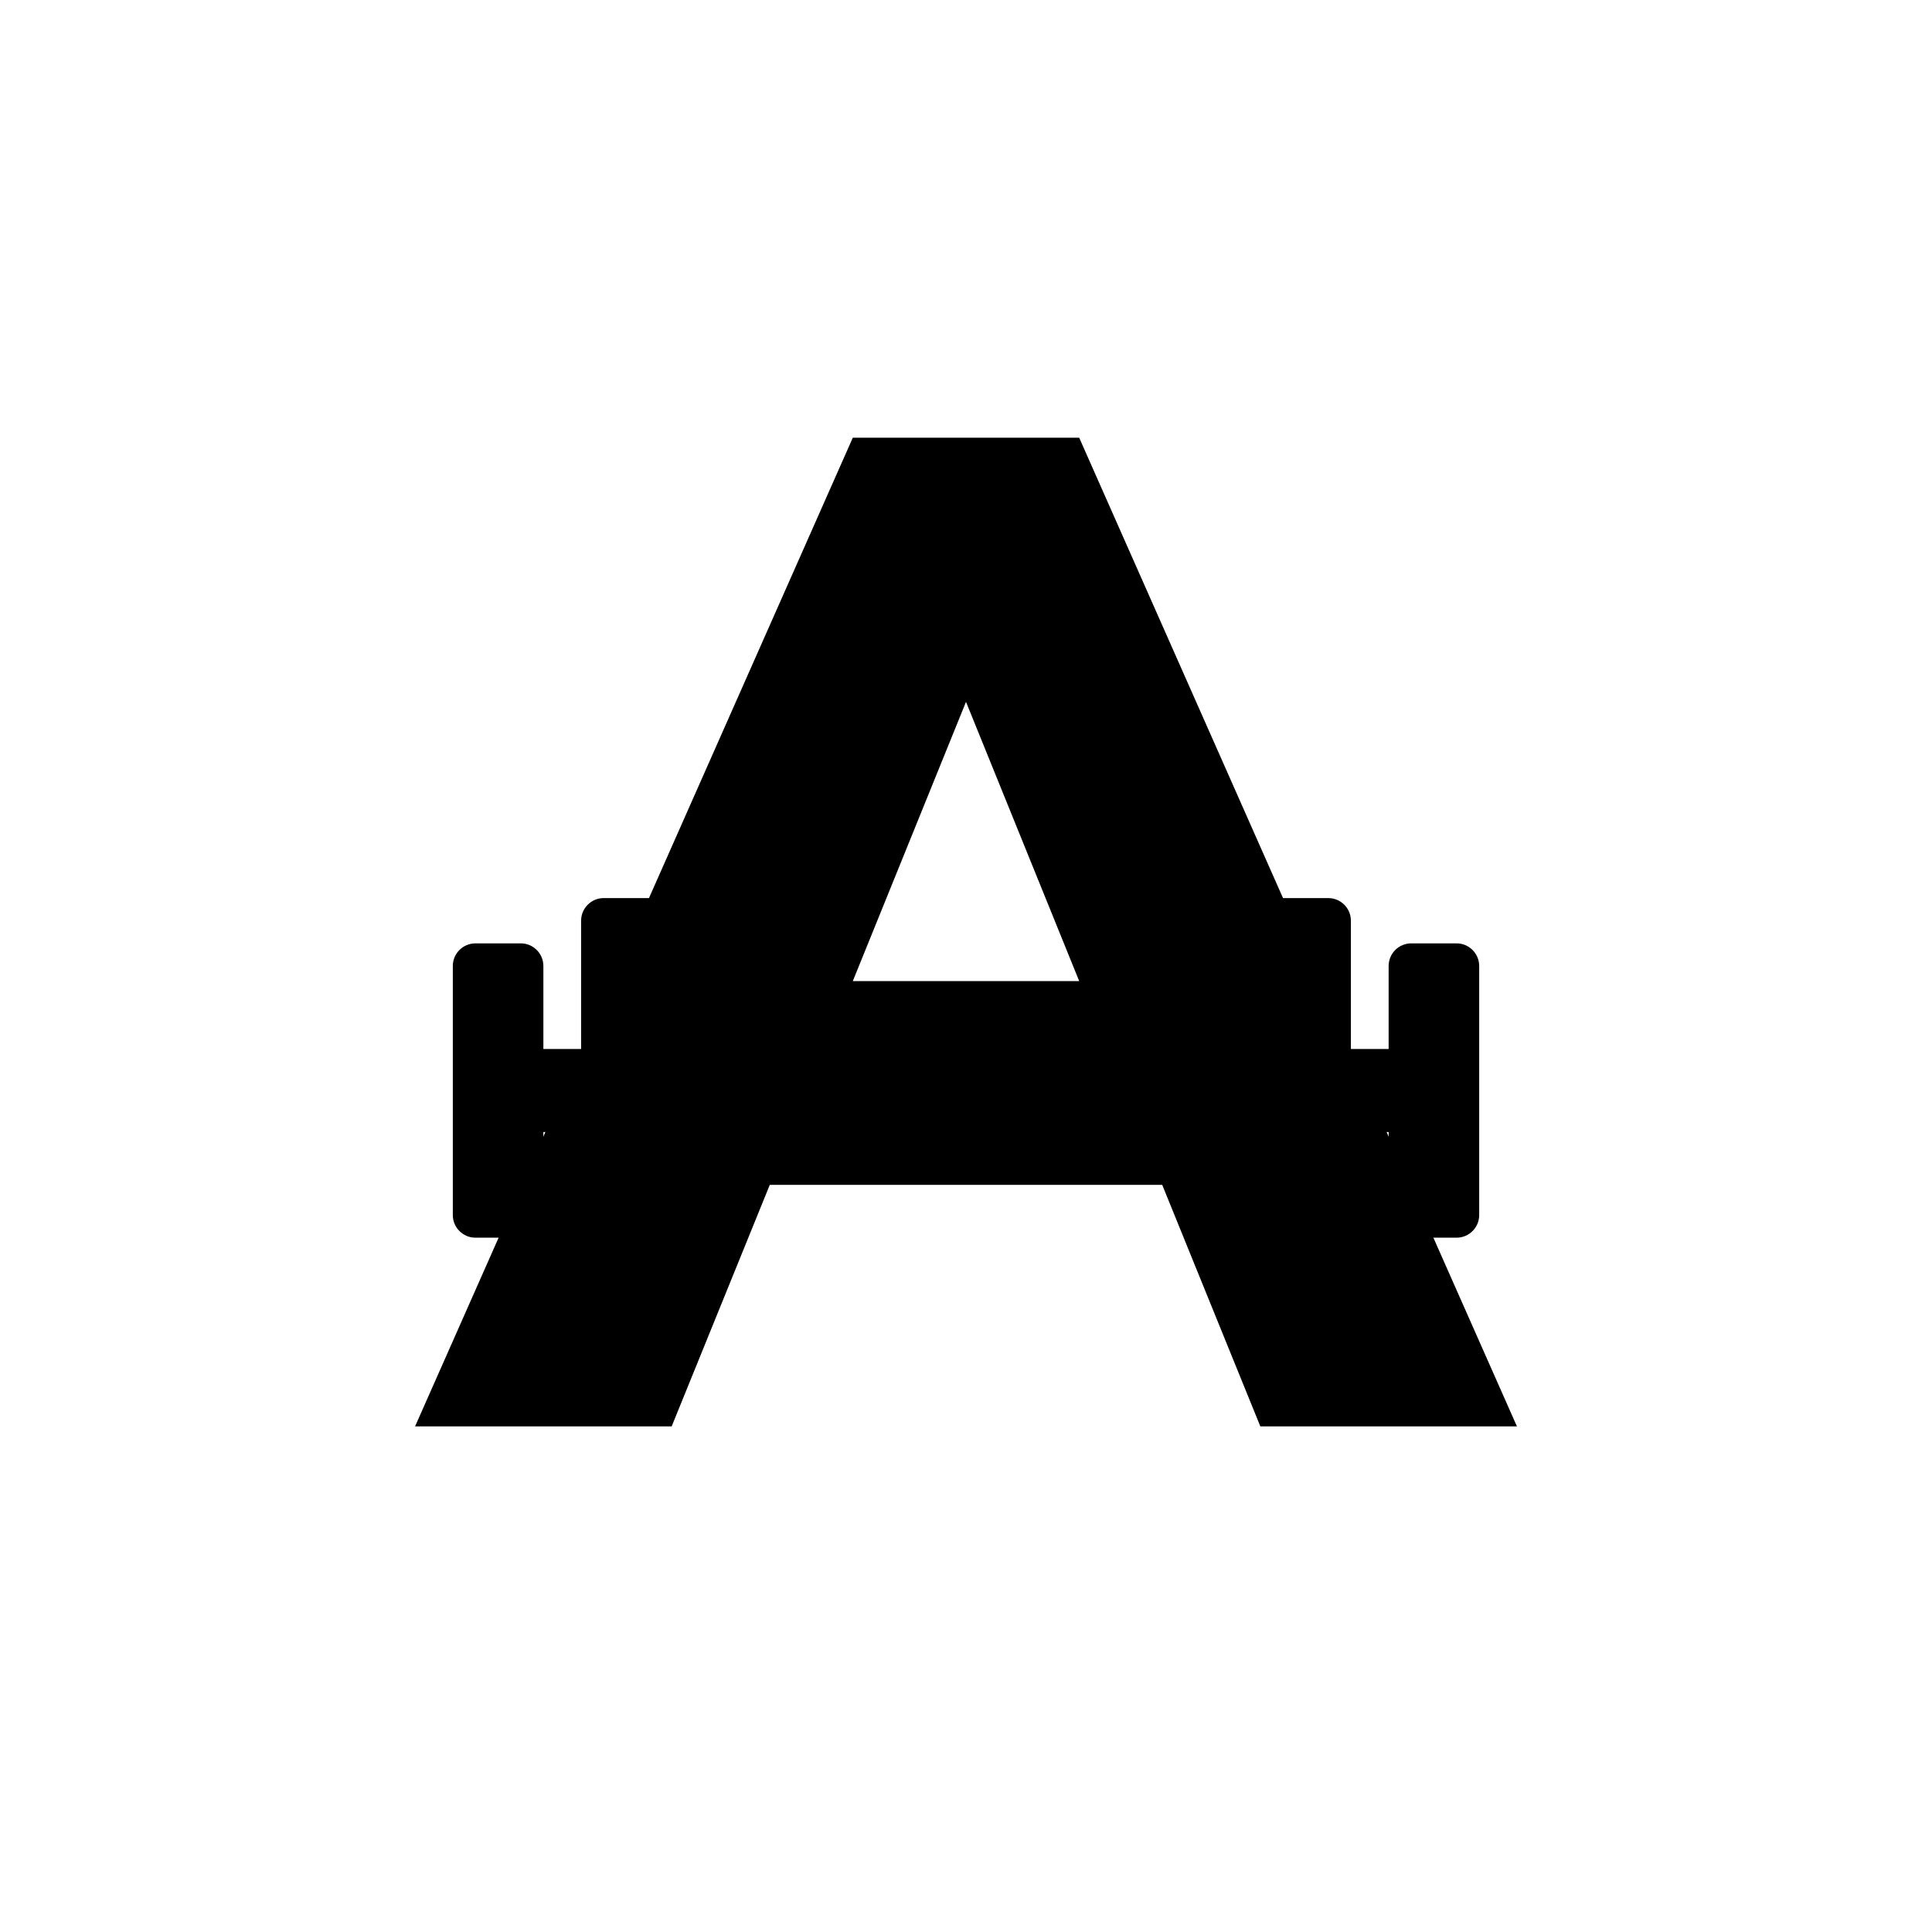
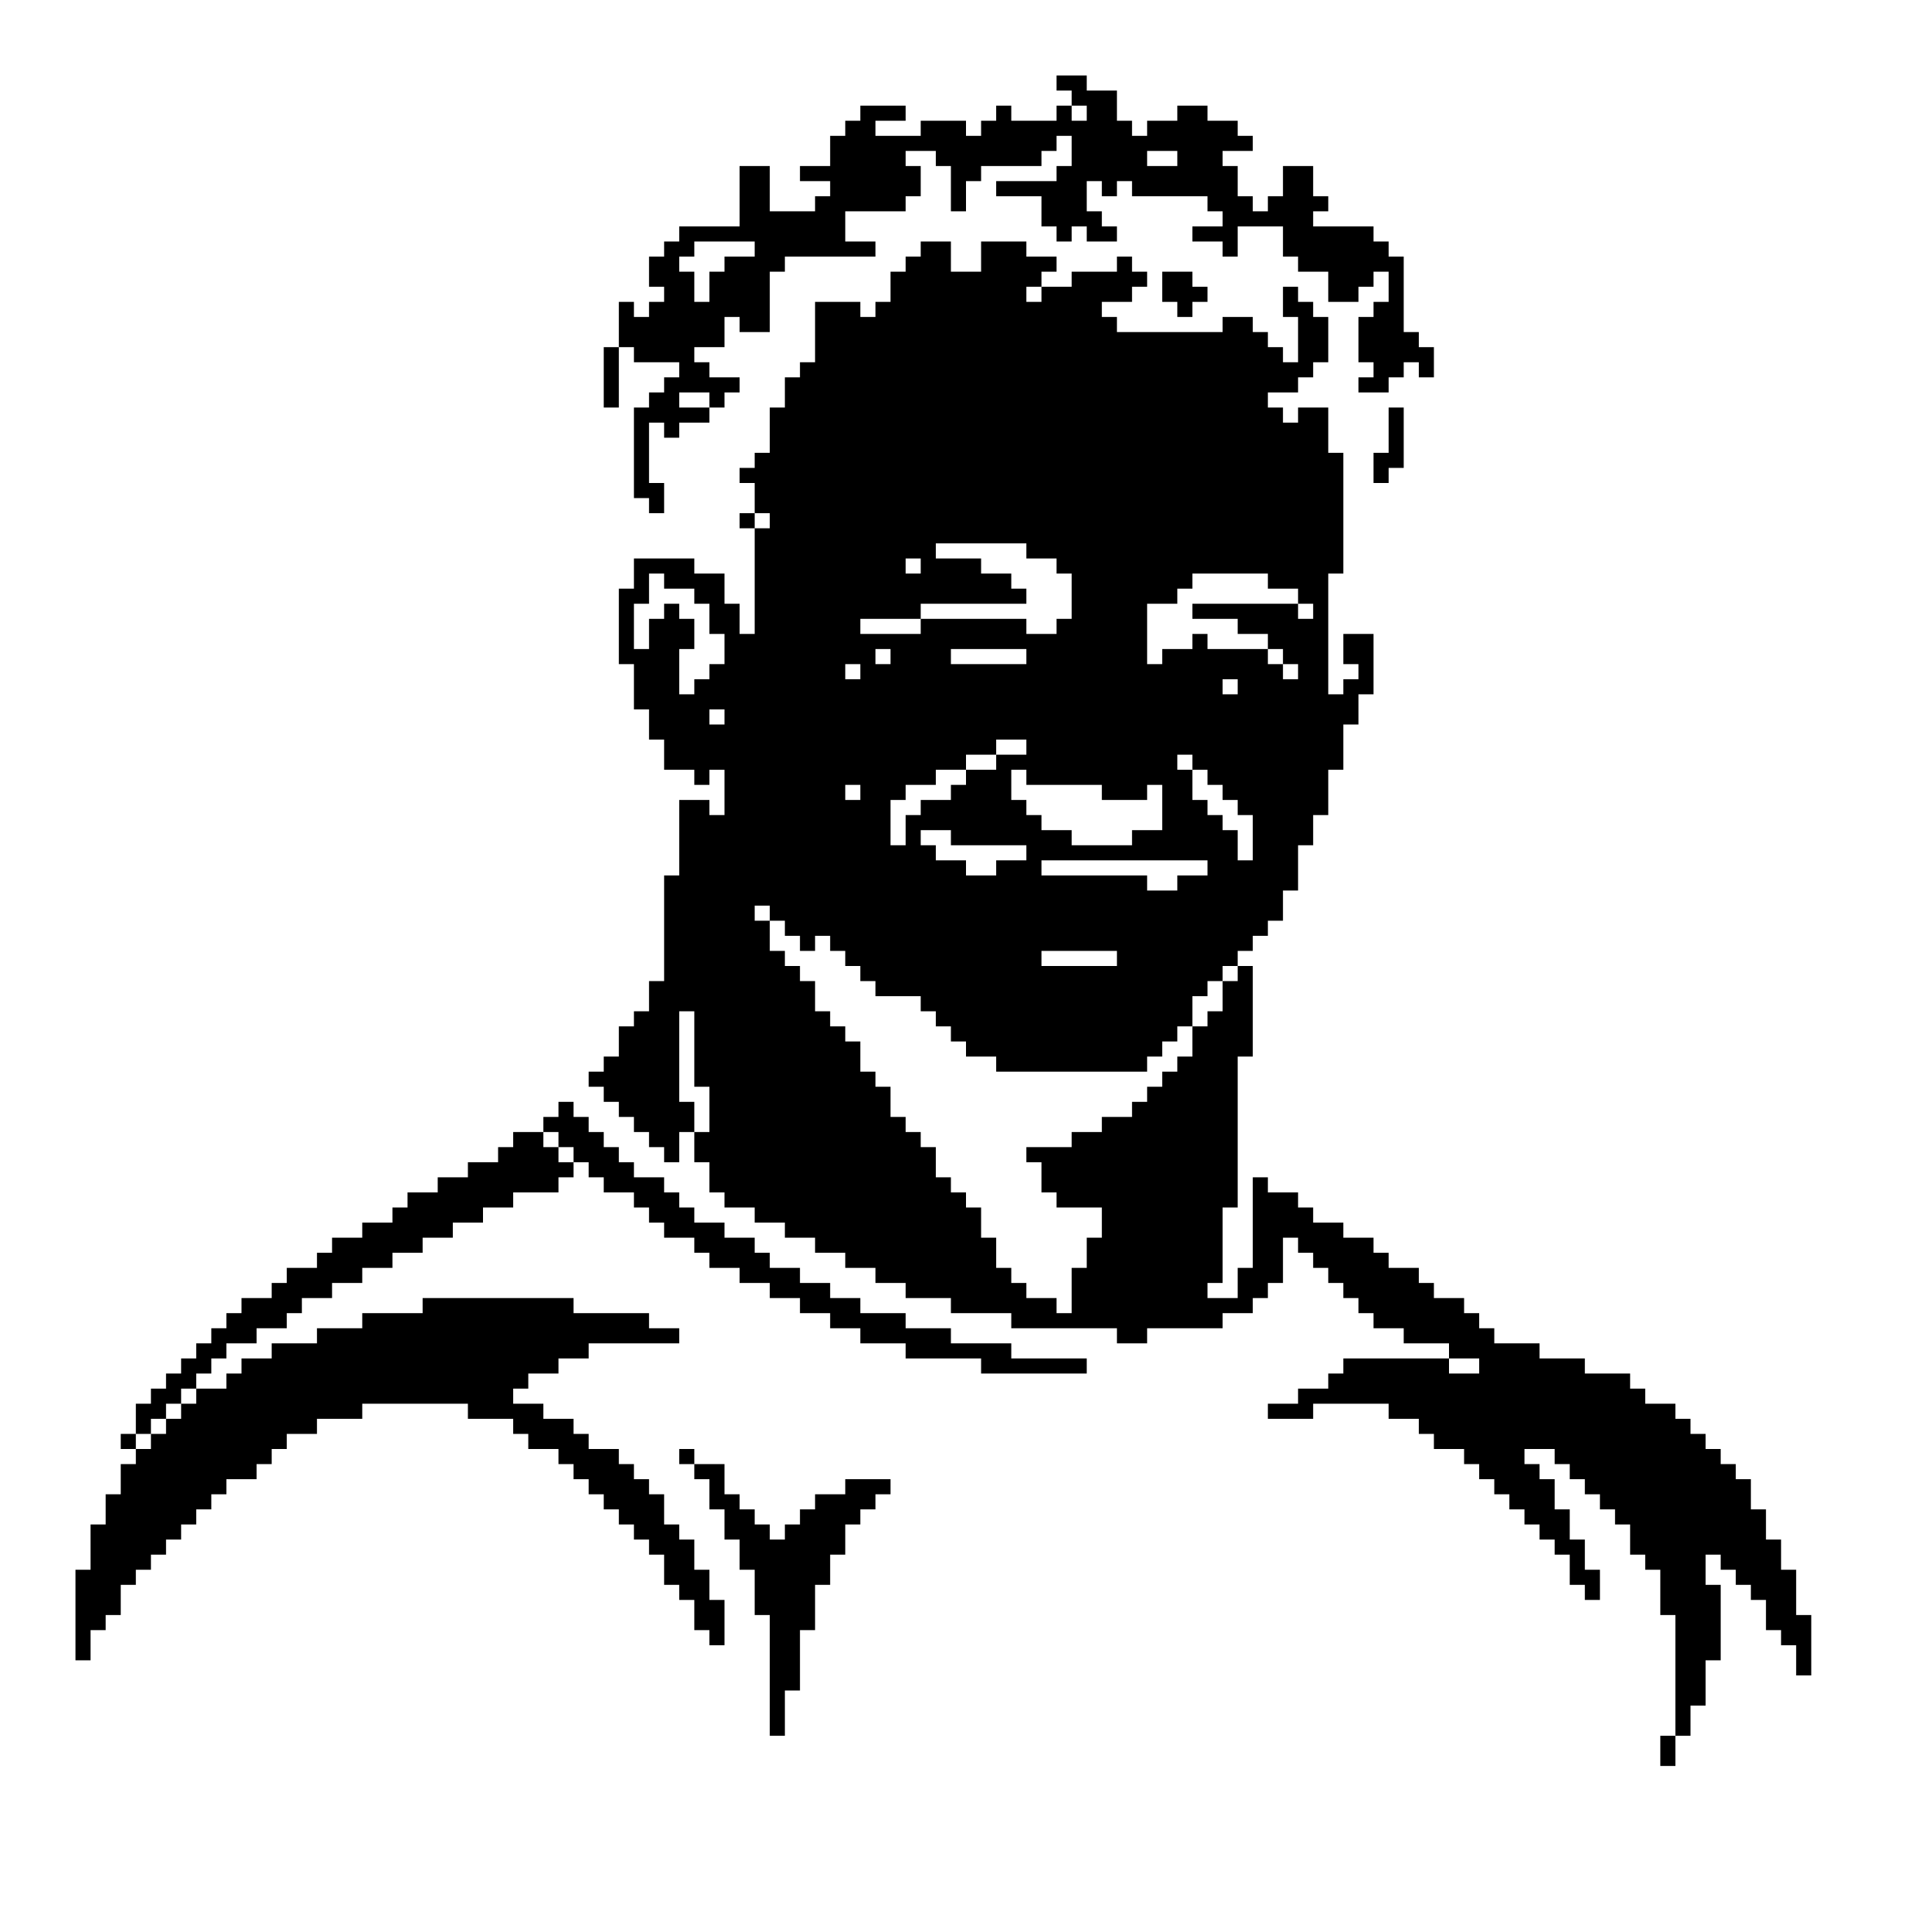
- <svg xmlns="http://www.w3.org/2000/svg" viewBox="0 0 512 512">
-   <path fill="#000000" fill-rule="evenodd" d="M110 378 226 116h60l116 262h-68l-26-64H204l-26 64Zm116-118h60l-30-74Z" />
-   <g fill="#000000">
-     <rect x="126" y="278" width="260" height="22" rx="6" />
-     <rect x="120" y="250" width="24" height="78" rx="6" />
-     <rect x="154" y="238" width="24" height="102" rx="6" />
-     <rect x="334" y="238" width="24" height="102" rx="6" />
-     <rect x="368" y="250" width="24" height="78" rx="6" />
-   </g>
+ <svg xmlns="http://www.w3.org/2000/svg" viewBox="0 0 128 128">
+   <path d="M70 5h2v1H70ZM71 6h3v1H71ZM57 7h3v1H57ZM66 7h1v1H66ZM70 7h1v1H70ZM72 7h2v1H72ZM78 7h2v1H78ZM56 8h2v1H56ZM61 8h3v1H61ZM65 8h10v1H65ZM76 8h6v1H76ZM55 9h15v1H55ZM71 9h12v1H71ZM55 10h5v1H55ZM62 10h7v1H62ZM71 10h5v1H71ZM78 10h3v1H78ZM49 11h2v1H49ZM53 11h8v1H53ZM63 11h2v1H63ZM70 11h12v1H70ZM85 11h2v1H85ZM49 12h2v1H49ZM55 12h6v1H55ZM63 12h1v1H63ZM66 12h6v1H66ZM73 12h1v1H73ZM75 12h7v1H75ZM85 12h2v1H85ZM49 13h2v1H49ZM54 13h6v1H54ZM63 13h1v1H63ZM69 13h3v1H69ZM80 13h3v1H80ZM84 13h4v1H84ZM49 14h7v1H49ZM69 14h4v1H69ZM81 14h6v1H81ZM45 15h11v1H45ZM70 15h1v1H70ZM72 15h2v1H72ZM79 15h3v1H79ZM85 15h6v1H85ZM44 16h2v1H44ZM50 16h8v1H50ZM61 16h2v1H61ZM65 16h3v1H65ZM81 16h1v1H81ZM85 16h7v1H85ZM43 17h2v1H43ZM48 17h4v1H48ZM60 17h3v1H60ZM65 17h5v1H65ZM74 17h1v1H74ZM86 17h7v1H86ZM43 18h3v1H43ZM47 18h4v1H47ZM59 18h10v1H59ZM71 18h5v1H71ZM77 18h2v1H77ZM88 18h3v1H88ZM92 18h1v1H92ZM44 19h2v1H44ZM47 19h4v1H47ZM59 19h9v1H59ZM69 19h6v1H69ZM77 19h3v1H77ZM85 19h1v1H85ZM88 19h2v1H88ZM92 19h1v1H92ZM41 20h1v1H41ZM43 20h8v1H43ZM54 20h3v1H54ZM58 20h15v1H58ZM78 20h1v1H78ZM85 20h2v1H85ZM91 20h2v1H91ZM41 21h7v1H41ZM49 21h2v1H49ZM54 21h20v1H54ZM81 21h2v1H81ZM86 21h2v1H86ZM90 21h3v1H90ZM41 22h7v1H41ZM54 22h30v1H54ZM86 22h2v1H86ZM90 22h4v1H90ZM40 23h1v1H40ZM42 23h4v1H42ZM54 23h31v1H54ZM86 23h2v1H86ZM90 23h5v1H90ZM40 24h1v1H40ZM45 24h2v1H45ZM53 24h34v1H53ZM91 24h2v1H91ZM94 24h1v1H94ZM40 25h1v1H40ZM44 25h5v1H44ZM52 25h34v1H52ZM90 25h2v1H90ZM40 26h1v1H40ZM43 26h2v1H43ZM47 26h1v1H47ZM52 26h32v1H52ZM42 27h5v1H42ZM51 27h34v1H51ZM86 27h2v1H86ZM92 27h1v1H92ZM42 28h1v1H42ZM44 28h1v1H44ZM51 28h37v1H51ZM92 28h1v1H92ZM42 29h1v1H42ZM51 29h37v1H51ZM92 29h1v1H92ZM42 30h1v1H42ZM50 30h39v1H50ZM91 30h2v1H91ZM42 31h1v1H42ZM49 31h40v1H49ZM91 31h1v1H91ZM42 32h2v1H42ZM50 32h39v1H50ZM43 33h1v1H43ZM50 33h39v1H50ZM49 34h1v1H49ZM51 34h38v1H51ZM50 35h39v1H50ZM50 36h12v1H50ZM68 36h21v1H68ZM42 37h4v1H42ZM50 37h10v1H50ZM61 37h4v1H61ZM70 37h19v1H70ZM42 38h1v1H42ZM44 38h4v1H44ZM50 38h17v1H50ZM71 38h8v1H71ZM84 38h4v1H84ZM41 39h2v1H41ZM46 39h2v1H46ZM50 39h18v1H50ZM71 39h7v1H71ZM86 39h2v1H86ZM41 40h1v1H41ZM44 40h1v1H44ZM47 40h2v1H47ZM50 40h11v1H50ZM71 40h5v1H71ZM79 40h7v1H79ZM87 40h1v1H87ZM41 41h1v1H41ZM43 41h3v1H43ZM47 41h2v1H47ZM50 41h7v1H50ZM61 41h7v1H61ZM70 41h6v1H70ZM82 41h6v1H82ZM41 42h1v1H41ZM43 42h3v1H43ZM48 42h28v1H48ZM79 42h1v1H79ZM84 42h4v1H84ZM89 42h2v1H89ZM41 43h4v1H41ZM48 43h10v1H48ZM59 43h4v1H59ZM68 43h8v1H68ZM77 43h7v1H77ZM85 43h3v1H85ZM89 43h2v1H89ZM42 44h3v1H42ZM47 44h9v1H47ZM57 44h28v1H57ZM86 44h2v1H86ZM90 44h1v1H90ZM42 45h3v1H42ZM46 45h35v1H46ZM82 45h6v1H82ZM89 45h2v1H89ZM42 46h48v1H42ZM43 47h4v1H43ZM48 47h42v1H48ZM43 48h46v1H43ZM44 49h22v1H44ZM68 49h21v1H68ZM44 50h20v1H44ZM66 50h12v1H66ZM79 50h10v1H79ZM46 51h1v1H46ZM48 51h14v1H48ZM64 51h3v1H64ZM68 51h11v1H68ZM80 51h8v1H80ZM48 52h8v1H48ZM57 52h3v1H57ZM63 52h4v1H63ZM73 52h3v1H73ZM77 52h2v1H77ZM81 52h7v1H81ZM45 53h2v1H45ZM48 53h11v1H48ZM61 53h7v1H61ZM77 53h3v1H77ZM82 53h6v1H82ZM45 54h14v1H45ZM60 54h9v1H60ZM77 54h4v1H77ZM83 54h4v1H83ZM45 55h14v1H45ZM60 55h1v1H60ZM63 55h8v1H63ZM75 55h7v1H75ZM83 55h4v1H83ZM45 56h17v1H45ZM68 56h14v1H68ZM83 56h3v1H83ZM45 57h19v1H45ZM66 57h3v1H66ZM80 57h6v1H80ZM44 58h32v1H44ZM78 58h8v1H78ZM44 59h41v1H44ZM44 60h6v1H44ZM51 60h34v1H51ZM44 61h7v1H44ZM52 61h32v1H52ZM44 62h7v1H44ZM53 62h1v1H53ZM55 62h28v1H55ZM44 63h8v1H44ZM56 63h13v1H56ZM74 63h8v1H74ZM44 64h9v1H44ZM57 64h24v1H57ZM82 64h1v1H82ZM43 65h11v1H43ZM58 65h22v1H58ZM81 65h2v1H81ZM43 66h11v1H43ZM61 66h18v1H61ZM81 66h2v1H81ZM42 67h3v1H42ZM46 67h9v1H46ZM62 67h17v1H62ZM80 67h3v1H80ZM41 68h4v1H41ZM46 68h10v1H46ZM63 68h15v1H63ZM79 68h4v1H79ZM41 69h4v1H41ZM46 69h11v1H46ZM64 69h13v1H64ZM79 69h4v1H79ZM40 70h5v1H40ZM46 70h11v1H46ZM66 70h10v1H66ZM78 70h4v1H78ZM39 71h6v1H39ZM46 71h12v1H46ZM77 71h5v1H77ZM40 72h5v1H40ZM47 72h12v1H47ZM76 72h6v1H76ZM37 73h1v1H37ZM41 73h5v1H41ZM47 73h12v1H47ZM75 73h7v1H75ZM36 74h3v1H36ZM42 74h4v1H42ZM47 74h13v1H47ZM73 74h9v1H73ZM34 75h2v1H34ZM37 75h3v1H37ZM43 75h2v1H43ZM46 75h15v1H46ZM71 75h11v1H71ZM33 76h4v1H33ZM38 76h3v1H38ZM44 76h1v1H44ZM46 76h16v1H46ZM68 76h14v1H68ZM31 77h7v1H31ZM39 77h3v1H39ZM47 77h15v1H47ZM69 77h13v1H69ZM29 78h8v1H29ZM40 78h4v1H40ZM47 78h16v1H47ZM69 78h13v1H69ZM83 78h1v1H83ZM27 79h7v1H27ZM42 79h3v1H42ZM48 79h16v1H48ZM70 79h12v1H70ZM83 79h3v1H83ZM26 80h6v1H26ZM43 80h3v1H43ZM50 80h15v1H50ZM73 80h8v1H73ZM83 80h4v1H83ZM24 81h6v1H24ZM44 81h4v1H44ZM52 81h13v1H52ZM73 81h8v1H73ZM83 81h6v1H83ZM22 82h6v1H22ZM46 82h4v1H46ZM54 82h12v1H54ZM72 82h9v1H72ZM83 82h2v1H83ZM86 82h5v1H86ZM21 83h5v1H21ZM47 83h4v1H47ZM56 83h10v1H56ZM72 83h9v1H72ZM83 83h2v1H83ZM87 83h5v1H87ZM19 84h5v1H19ZM49 84h4v1H49ZM58 84h9v1H58ZM71 84h10v1H71ZM82 84h3v1H82ZM88 84h6v1H88ZM18 85h4v1H18ZM51 85h4v1H51ZM60 85h8v1H60ZM71 85h9v1H71ZM82 85h2v1H82ZM89 85h6v1H89ZM16 86h4v1H16ZM28 86h10v1H28ZM53 86h4v1H53ZM63 86h7v1H63ZM71 86h12v1H71ZM90 86h7v1H90ZM15 87h4v1H15ZM24 87h19v1H24ZM55 87h5v1H55ZM67 87h14v1H67ZM91 87h7v1H91ZM14 88h3v1H14ZM21 88h24v1H21ZM57 88h6v1H57ZM74 88h2v1H74ZM93 88h6v1H93ZM13 89h2v1H13ZM18 89h21v1H18ZM60 89h7v1H60ZM96 89h6v1H96ZM12 90h2v1H12ZM16 90h21v1H16ZM65 90h7v1H65ZM89 90h7v1H89ZM98 90h7v1H98ZM11 91h2v1H11ZM15 91h20v1H15ZM88 91h20v1H88ZM10 92h2v1H10ZM13 92h21v1H13ZM86 92h23v1H86ZM9 93h2v1H9ZM12 93h12v1H12ZM31 93h5v1H31ZM84 93h3v1H84ZM92 93h19v1H92ZM9 94h1v1H9ZM11 94h10v1H11ZM34 94h4v1H34ZM94 94h18v1H94ZM8 95h1v1H8ZM10 95h9v1H10ZM35 95h4v1H35ZM95 95h18v1H95ZM9 96h9v1H9ZM37 96h4v1H37ZM45 96h1v1H45ZM97 96h4v1H97ZM103 96h11v1H103ZM8 97h9v1H8ZM38 97h4v1H38ZM46 97h2v1H46ZM98 97h4v1H98ZM104 97h11v1H104ZM8 98h7v1H8ZM39 98h4v1H39ZM47 98h1v1H47ZM56 98h3v1H56ZM99 98h4v1H99ZM105 98h11v1H105ZM7 99h7v1H7ZM40 99h4v1H40ZM47 99h2v1H47ZM54 99h4v1H54ZM100 99h3v1H100ZM106 99h10v1H106ZM7 100h6v1H7ZM41 100h3v1H41ZM48 100h2v1H48ZM53 100h4v1H53ZM101 100h3v1H101ZM107 100h10v1H107ZM6 101h6v1H6ZM42 101h3v1H42ZM48 101h3v1H48ZM52 101h4v1H52ZM102 101h2v1H102ZM108 101h9v1H108ZM6 102h5v1H6ZM43 102h3v1H43ZM49 102h7v1H49ZM103 102h2v1H103ZM108 102h10v1H108ZM6 103h4v1H6ZM44 103h2v1H44ZM49 103h6v1H49ZM104 103h1v1H104ZM109 103h4v1H109ZM114 103h4v1H114ZM5 104h4v1H5ZM44 104h3v1H44ZM50 104h5v1H50ZM104 104h2v1H104ZM110 104h3v1H110ZM115 104h4v1H115ZM5 105h3v1H5ZM45 105h2v1H45ZM50 105h4v1H50ZM105 105h1v1H105ZM110 105h4v1H110ZM116 105h3v1H116ZM5 106h3v1H5ZM46 106h2v1H46ZM50 106h4v1H50ZM110 106h4v1H110ZM117 106h2v1H117ZM5 107h2v1H5ZM46 107h2v1H46ZM51 107h3v1H51ZM111 107h3v1H111ZM117 107h3v1H117ZM5 108h1v1H5ZM47 108h1v1H47ZM51 108h2v1H51ZM111 108h3v1H111ZM118 108h2v1H118ZM5 109h1v1H5ZM51 109h2v1H51ZM111 109h3v1H111ZM119 109h1v1H119ZM51 110h2v1H51ZM111 110h2v1H111ZM119 110h1v1H119ZM51 111h2v1H51ZM111 111h2v1H111ZM51 112h1v1H51ZM111 112h2v1H111ZM51 113h1v1H51ZM111 113h1v1H111ZM51 114h1v1H51ZM111 114h1v1H111ZM110 115h1v1H110ZM110 116h1v1H110Z" />
</svg>
